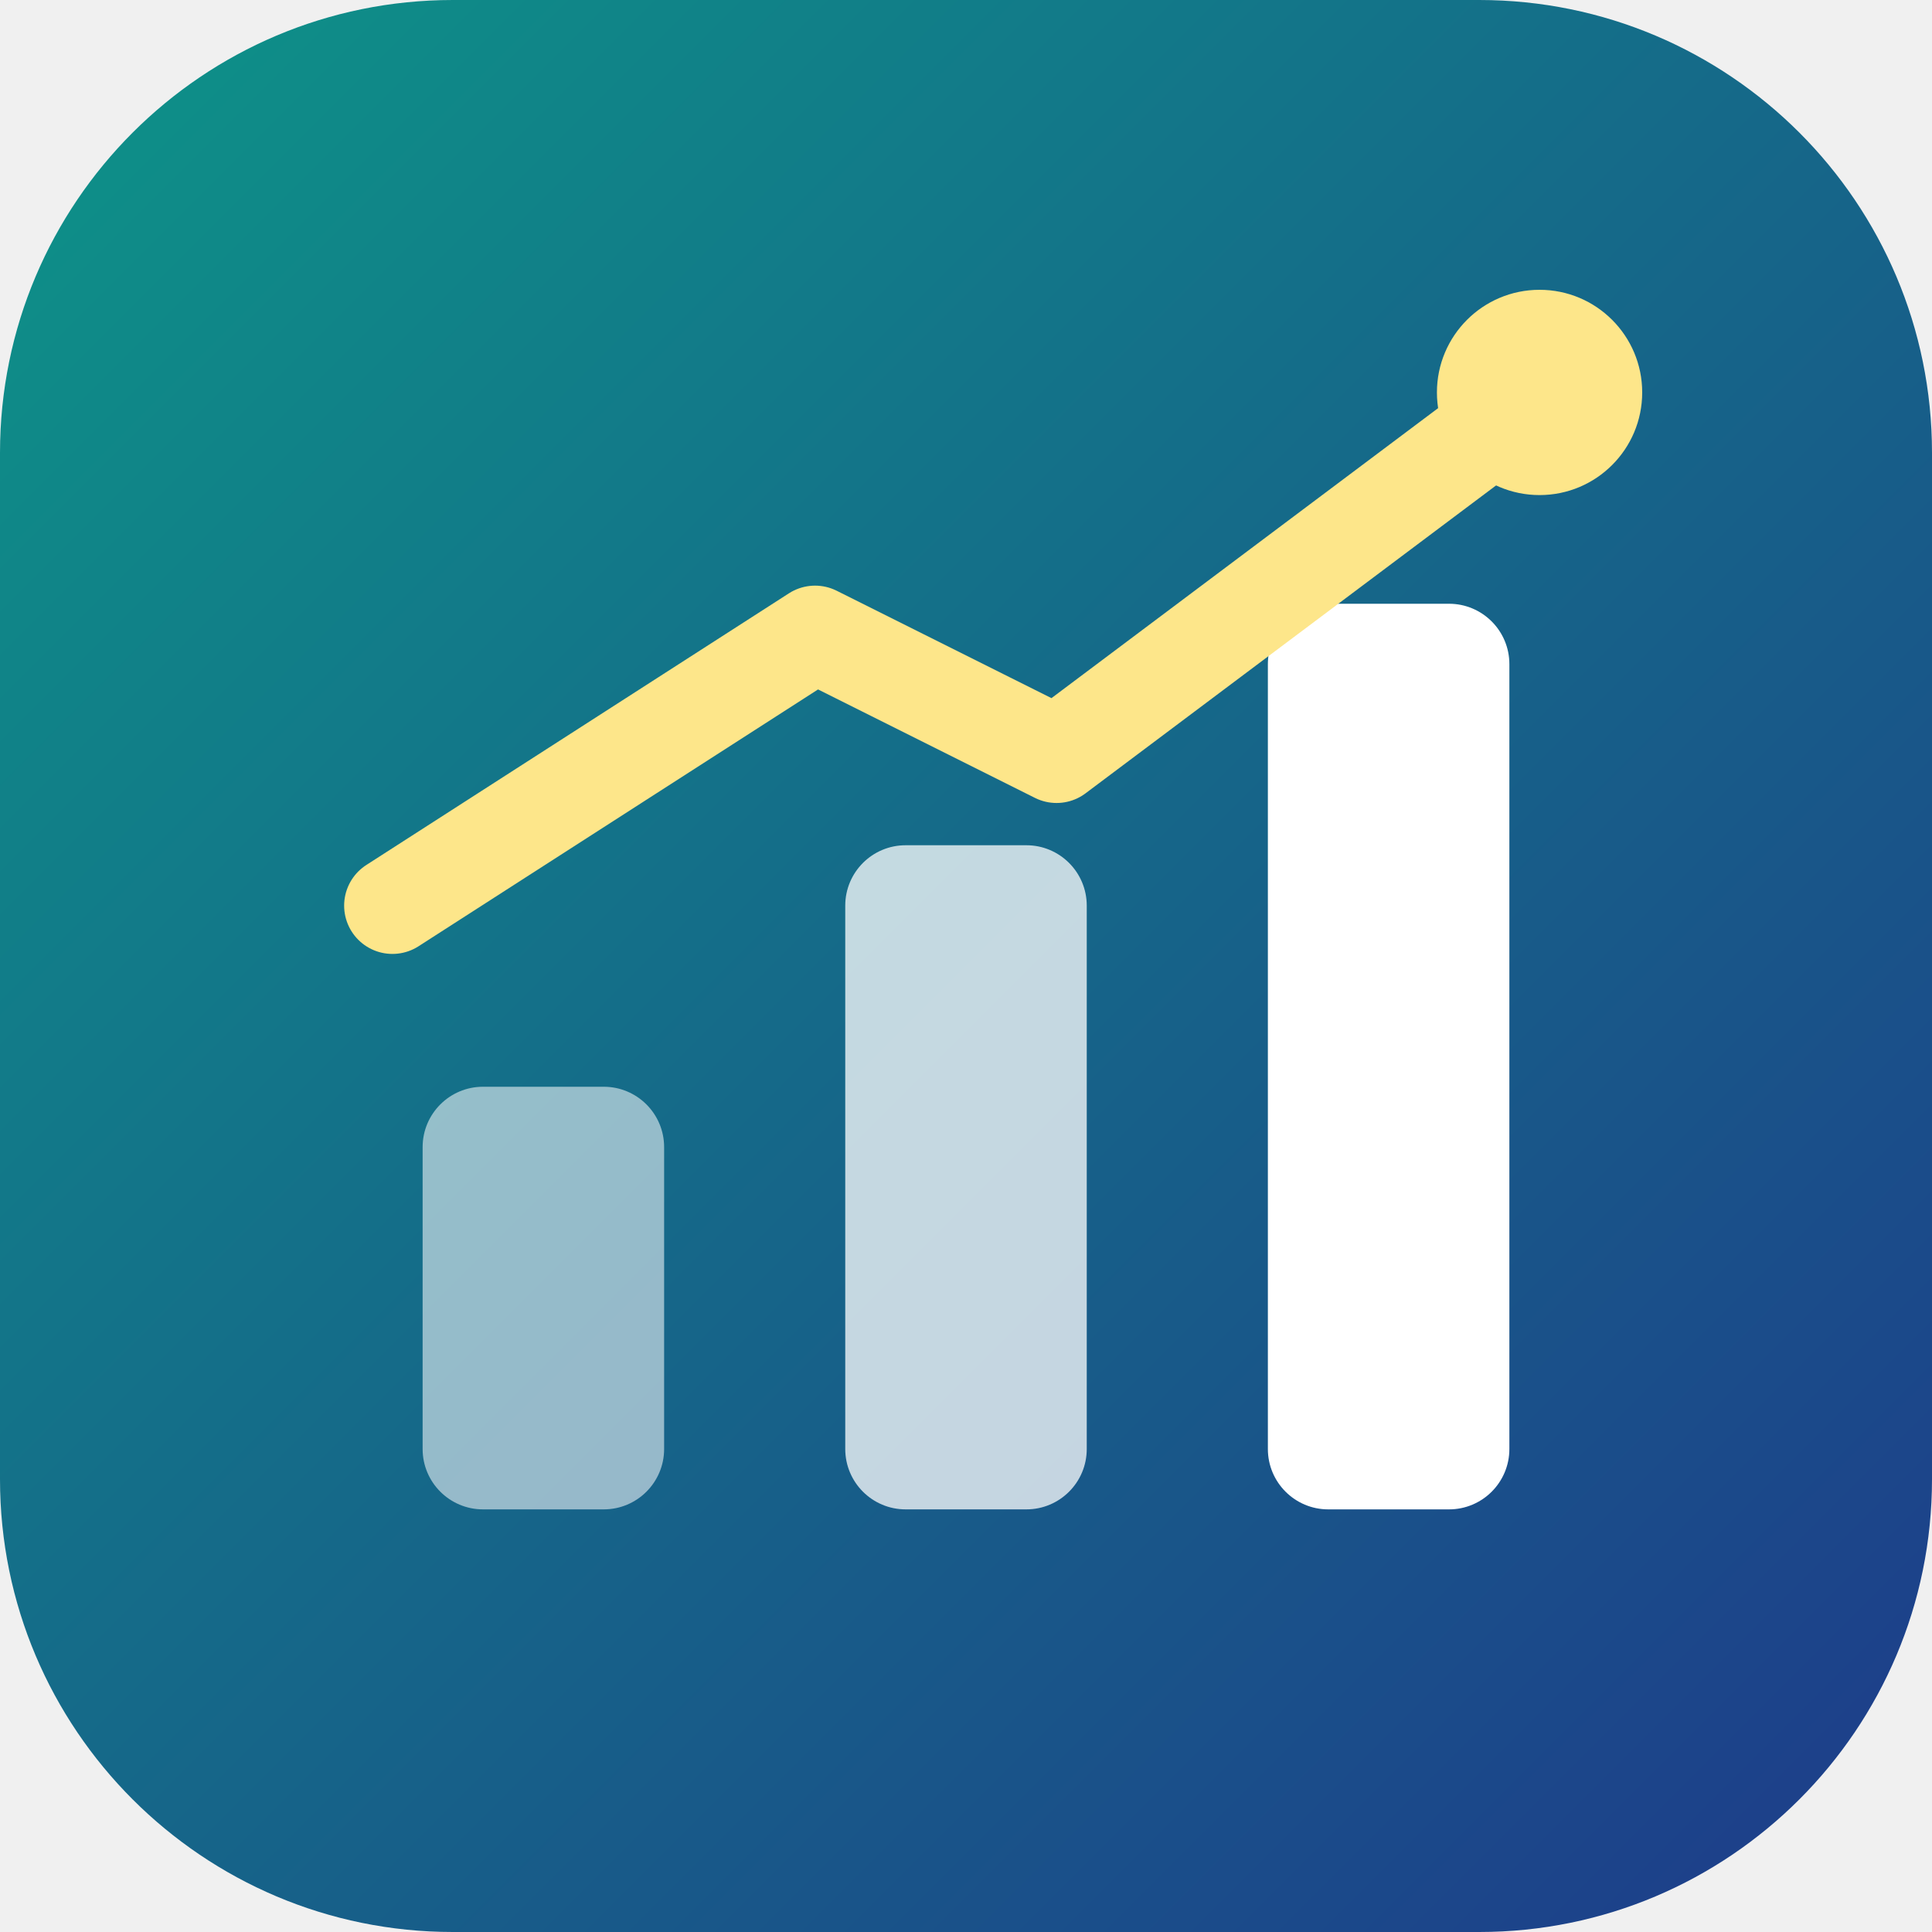
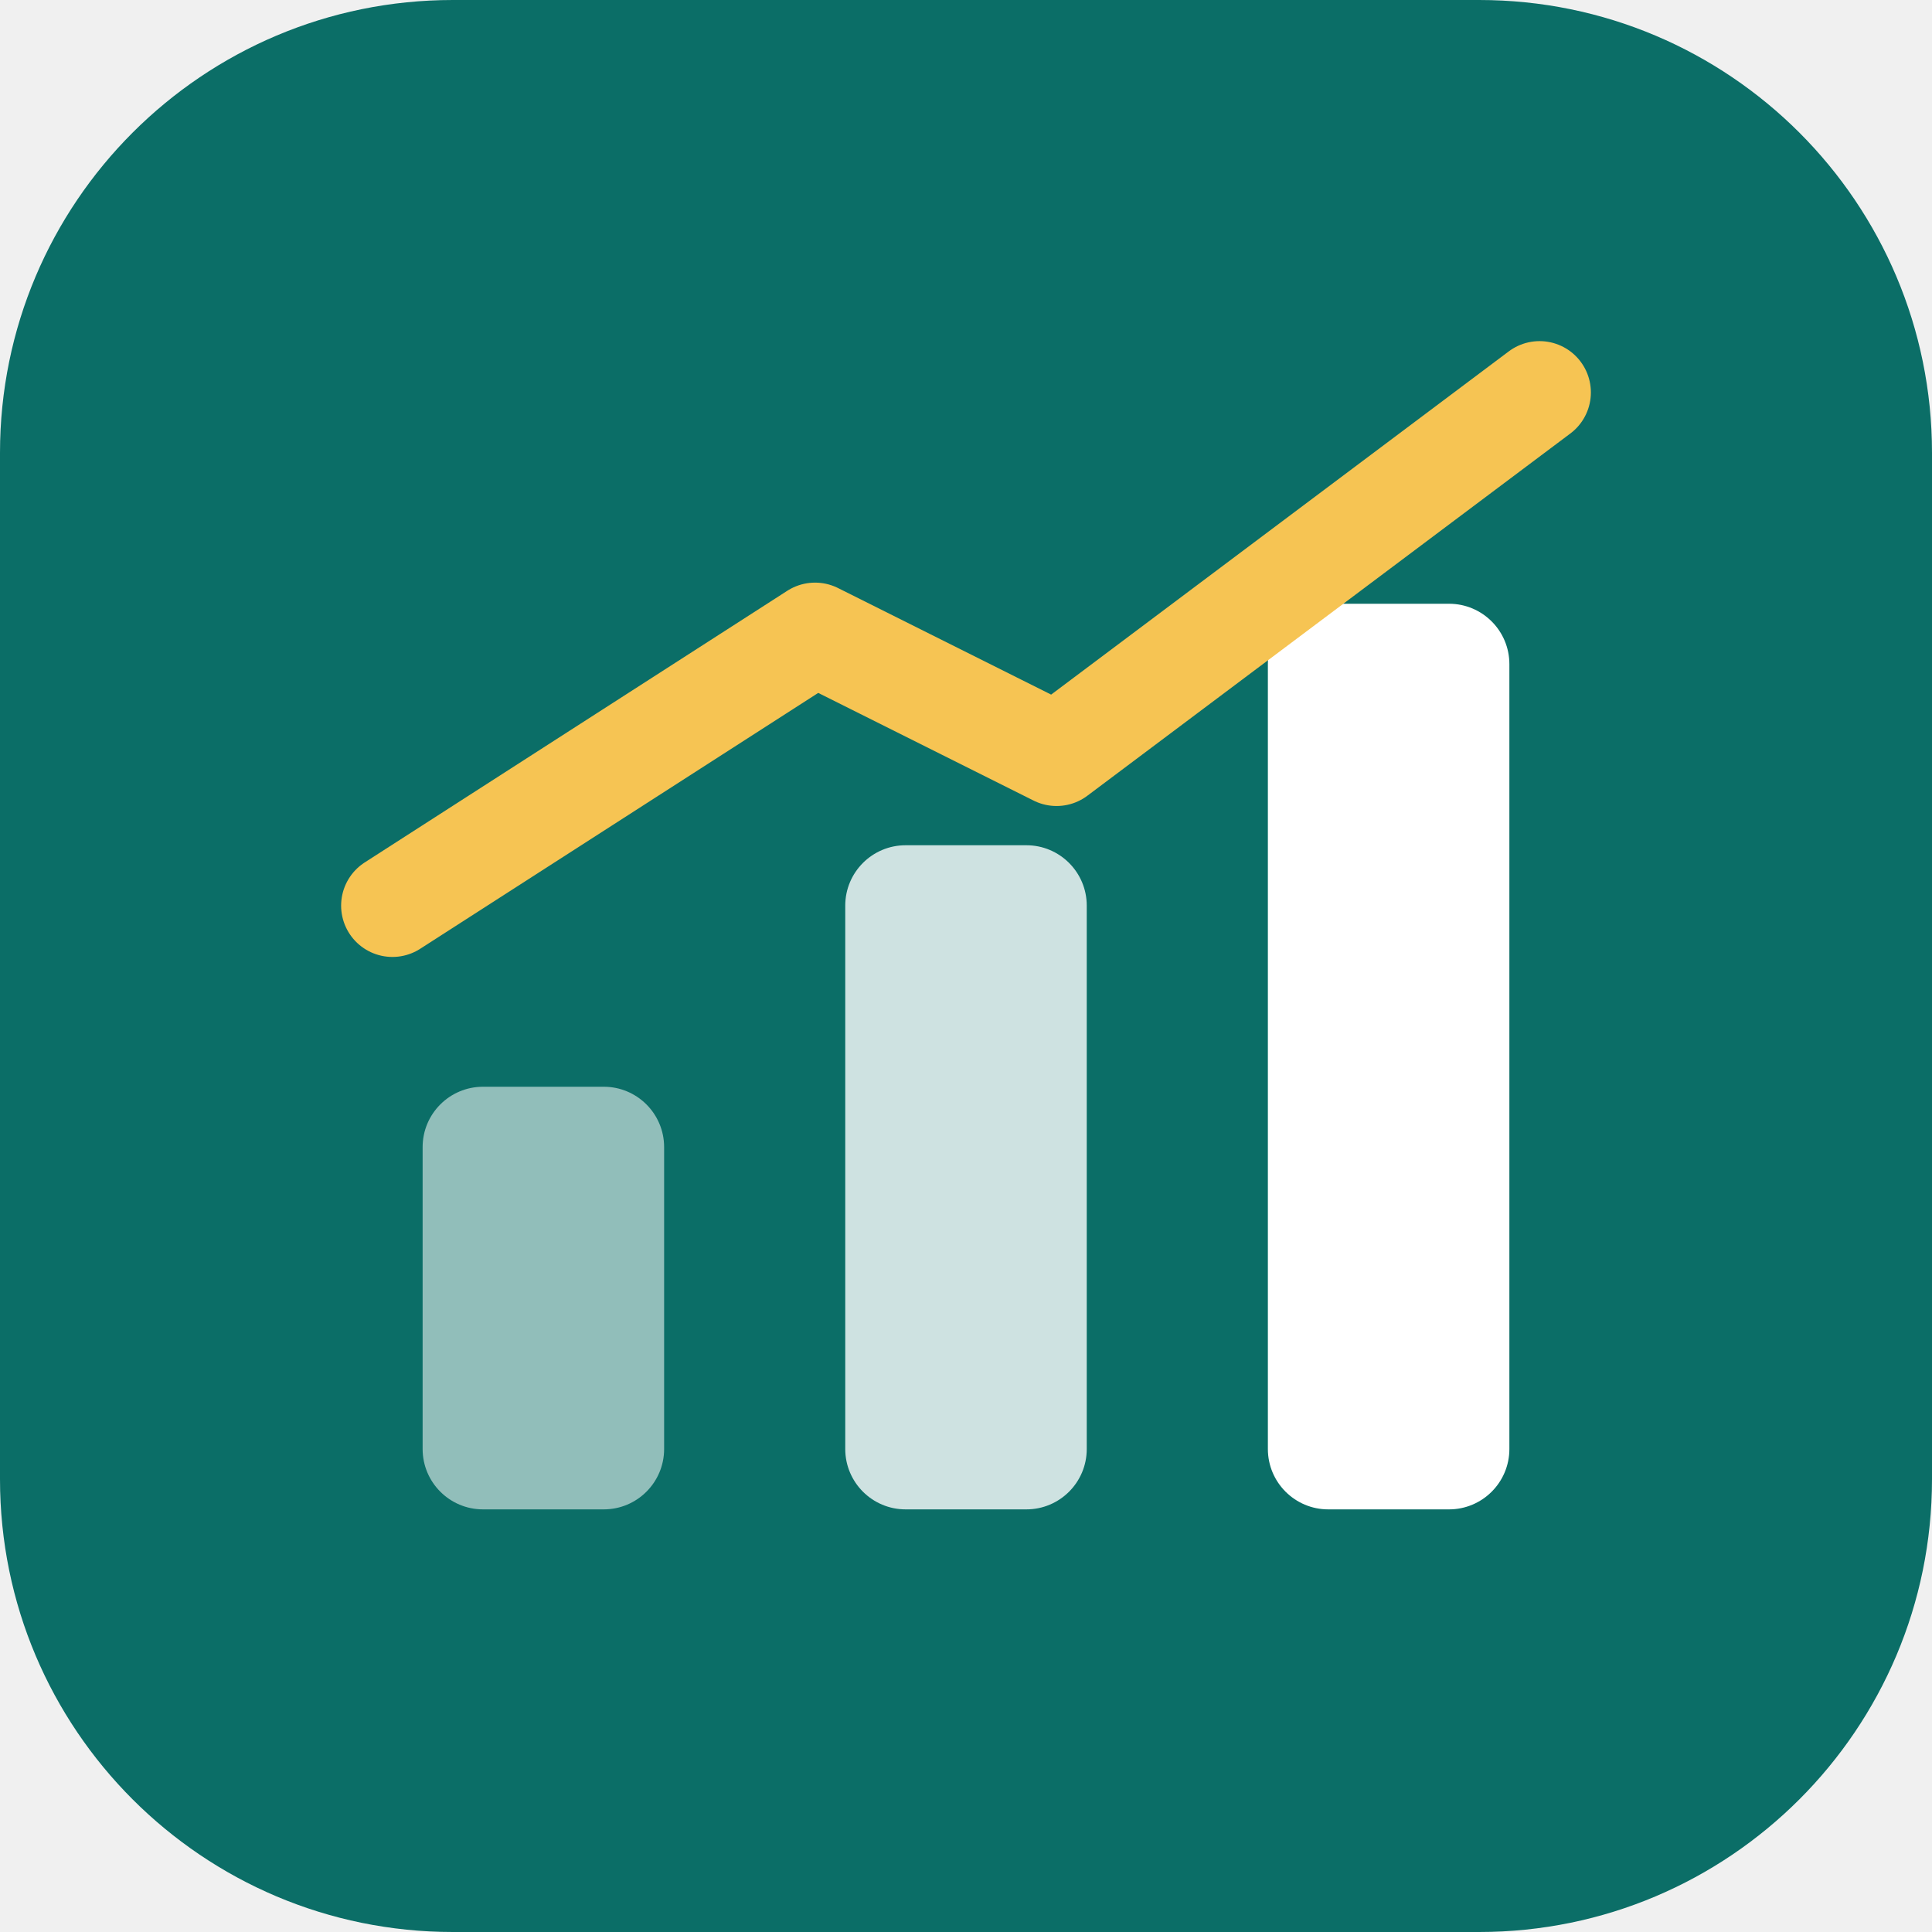
<svg xmlns="http://www.w3.org/2000/svg" viewBox="0 0 64 64" role="img" aria-label="Store Intelligence">
-   <defs>
-     <linearGradient id="g" x1="0" y1="0" x2="1" y2="1">
-       <stop offset="0" stop-color="#0d9488" />
-       <stop offset="1" stop-color="#1e3a8a" />
-     </linearGradient>
-   </defs>
-   <rect width="64" height="64" rx="15" fill="url(#g)" />
+   <rect width="64" height="64" rx="15" fill="#0B6E67" />
  <rect x="14" y="36" width="8" height="14" rx="2" fill="#ffffff" opacity=".55" />
-   <rect x="28" y="28" width="8" height="22" rx="2" fill="#ffffff" opacity=".75" />
+   <rect x="28" y="28" width="8" height="22" rx="2" fill="#ffffff" opacity=".8" />
  <rect x="42" y="20" width="8" height="30" rx="2" fill="#ffffff" />
-   <path d="M13 30 L27 21 L35 25 L51 13" fill="none" stroke="#fde68a" stroke-width="3.2" stroke-linecap="round" stroke-linejoin="round" />
-   <circle cx="51" cy="13" r="3.4" fill="#fde68a" />
+   <path d="M13 30 L27 21 L35 25 L51 13" fill="none" stroke="#F6C453" stroke-width="3.4" stroke-linecap="round" stroke-linejoin="round" />
</svg>
